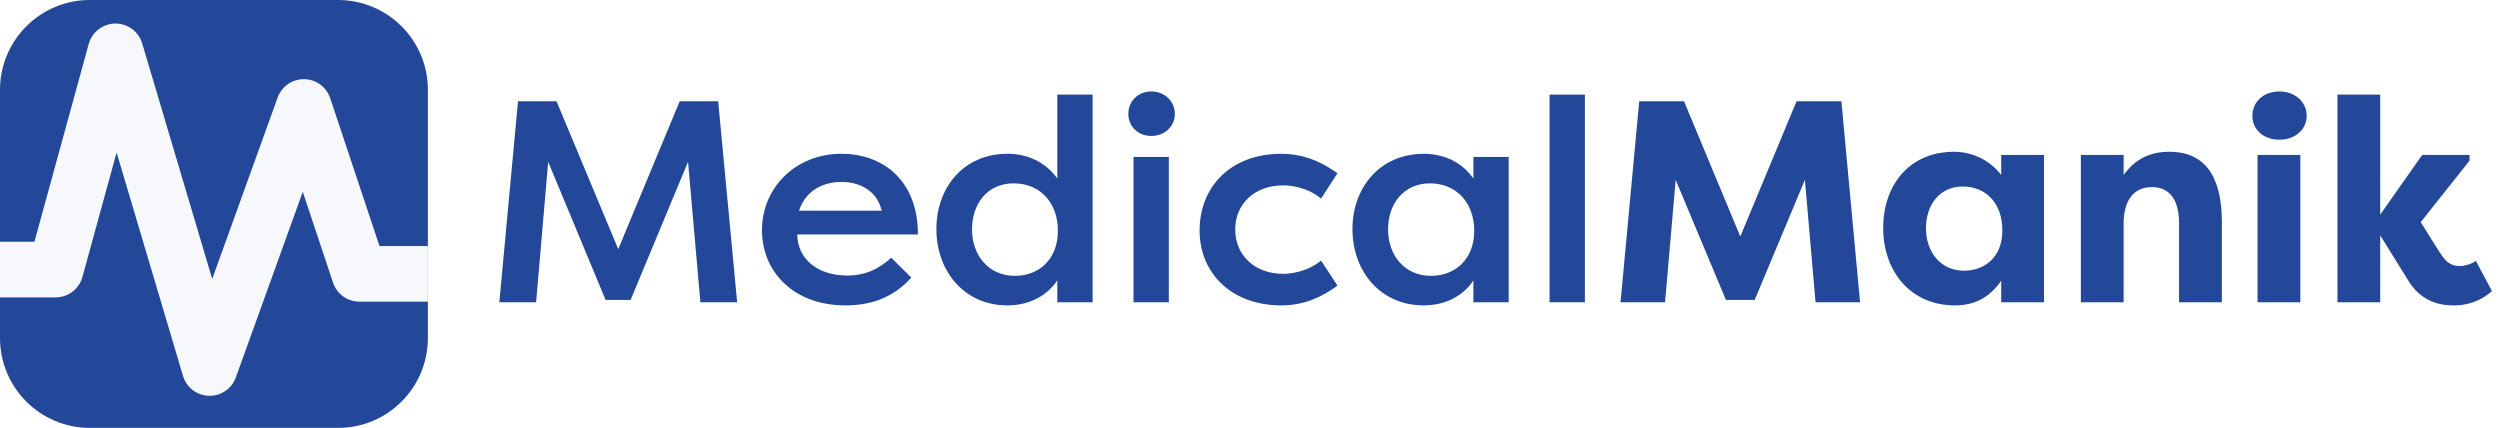
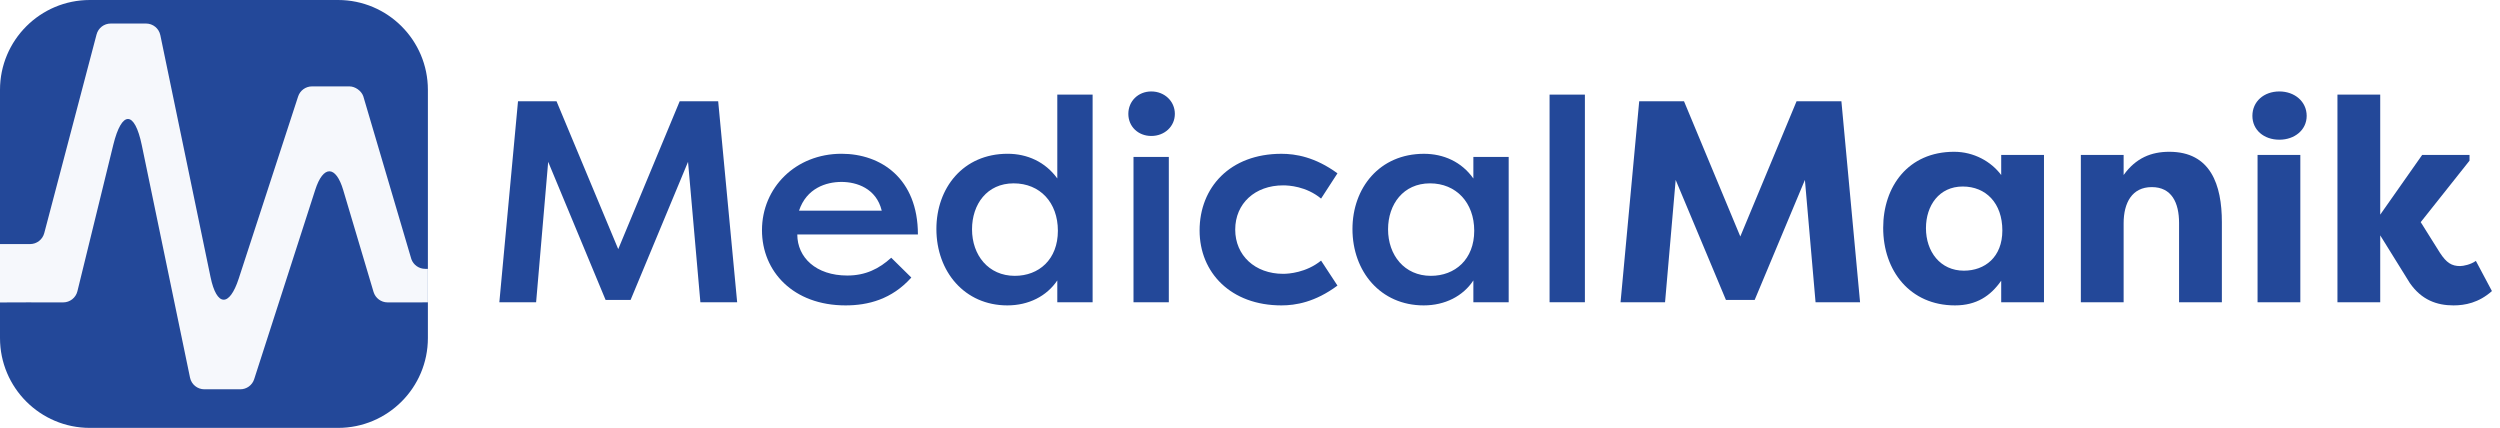
<svg xmlns="http://www.w3.org/2000/svg" viewBox="0 0 315.5 54" role="img" aria-label="MedicalManik">
  <svg x="0" y="0" width="54" height="54" viewBox="0 0 100 100" overflow="visible">
    <clipPath id="lca">
      <path d="M21 0 H79 A21 21 0 0 1 100 21 V79 A21 21 0 0 1 79 100 H21 A21 21 0 0 1 0 79 V21 A21 21 0 0 1 21 0 Z" />
    </clipPath>
    <path d="M21 0 H79 A21 21 0 0 1 100 21 V79 A21 21 0 0 1 79 100 H21 A21 21 0 0 1 0 79 V21 A21 21 0 0 1 21 0 Z" fill="#234899" />
-     <path clip-path="url(#lca)" d="M-6 63 L13 63 L27 12 L49 86 L71 25 L84 64 L106 64" fill="none" stroke="#F6F8FC" stroke-width="13" stroke-linejoin="round" />
+     <path clip-path="url(#lca)" d="M 99.36 62.83 C 97.91 62.83 96.61 61.91 96.13 60.54 L 84.90 22.49 C 84.46 21.23 83.01 20.19 81.67 20.19 L 72.92 20.19 C 71.44 20.19 70.13 21.14 69.67 22.55 L 55.79 65.11 C 53.60 71.83 50.63 71.66 49.20 64.74 L 37.47 8.22 C 37.14 6.63 35.74 5.50 34.13 5.50 L 25.88 5.50 C 24.32 5.50 22.97 6.54 22.57 8.04 L 10.34 54.49 C 9.94 55.99 8.59 57.04 7.03 57.04 L -1.28 57.04 C -3.17 57.04 -4.70 58.57 -4.70 60.45 L -4.70 67.27 C -4.70 69.16 -3.16 70.69 -1.27 70.69 L 7.32 70.66 L 7.31 70.67 L 14.77 70.67 C 16.34 70.67 17.71 69.60 18.09 68.07 L 26.48 33.83 C 28.46 25.76 31.46 25.81 33.14 33.94 L 44.41 88.26 C 44.74 89.85 46.14 90.98 47.76 90.98 L 56.15 90.98 C 57.63 90.98 58.95 90.03 59.40 88.62 L 73.68 44.34 C 75.54 38.57 78.48 38.60 80.21 44.41 L 87.30 68.23 C 87.74 69.68 89.07 70.67 90.58 70.67 L 98.74 70.67 L 98.73 70.66 L 160.61 70.70 C 162.50 70.70 164.03 69.17 164.03 67.28 L 164.03 62.83 Z" fill="#F6F8FC" />
  </svg>
  <svg x="62" y="10.5" width="253.5" height="29" viewBox="487.6 284.4 253.5 29.0">
    <g fill="#234899">
      <path transform="matrix(1 0 0 1 0 0)" d="M 502.027 311.754 L 494.781 294.324 L 493.258 312.043 L 488.617 312.043 L 490.973 286.676 L 495.832 286.676 L 503.621 305.34 L 511.379 286.676 L 516.234 286.676 L 518.629 312.043 L 513.988 312.043 L 512.43 294.324 L 505.18 311.754 Z M 502.027 311.754 " />
      <path transform="matrix(1 0 0 1 0 0)" d="M 540.609 308.926 C 538.145 311.684 535.137 312.441 532.309 312.441 C 525.715 312.441 521.762 308.168 521.762 302.949 C 521.762 297.582 526.004 293.305 531.801 293.305 C 536.77 293.305 541.441 296.422 541.441 303.492 L 526.219 303.492 C 526.219 306.391 528.578 308.672 532.527 308.672 C 534.809 308.672 536.512 307.84 538.074 306.426 Z M 526.438 300.484 L 536.875 300.484 C 536.188 297.656 533.688 296.859 531.801 296.859 C 529.844 296.859 527.379 297.656 526.438 300.484 " />
      <path transform="matrix(1 0 0 1 0 0)" d="M 563.488 285.84 L 563.488 312.043 L 559.031 312.043 L 559.031 309.289 C 557.691 311.285 555.406 312.441 552.727 312.441 C 547.328 312.441 543.773 308.168 543.773 302.801 C 543.773 297.621 547.145 293.305 552.762 293.305 C 555.227 293.305 557.512 294.32 559.031 296.422 L 559.031 285.84 Z M 553.668 308.711 C 556.711 308.711 559.105 306.645 559.105 303.02 C 559.105 299.469 556.859 297.039 553.523 297.039 C 550.152 297.039 548.27 299.684 548.27 302.84 C 548.27 306.102 550.336 308.711 553.668 308.711 " />
      <path transform="matrix(1 0 0 1 0 0)" d="M 570.895 285.441 C 572.562 285.441 573.867 286.676 573.867 288.27 C 573.867 289.863 572.562 291.059 570.895 291.059 C 569.23 291.059 567.996 289.863 567.996 288.27 C 567.996 286.676 569.23 285.441 570.895 285.441 M 568.648 293.707 L 573.105 293.707 L 573.105 312.043 L 568.648 312.043 Z M 568.648 293.707 " />
      <path transform="matrix(1 0 0 1 0 0)" d="M 587.316 293.309 C 589.094 293.309 591.559 293.707 594.387 295.773 L 592.32 298.961 C 590.434 297.402 588.223 297.293 587.535 297.293 C 583.984 297.293 581.484 299.578 581.484 302.875 C 581.484 306.137 583.984 308.457 587.535 308.457 C 588.223 308.457 590.434 308.312 592.32 306.789 L 594.387 309.941 C 591.559 312.043 589.094 312.441 587.316 312.441 C 580.938 312.441 576.988 308.312 576.988 302.984 C 576.988 297.547 580.832 293.309 587.316 293.309 " />
      <path transform="matrix(1 0 0 1 0 0)" d="M 615.996 293.707 L 615.996 312.043 L 611.539 312.043 L 611.539 309.289 C 610.234 311.281 607.949 312.441 605.27 312.441 C 599.832 312.441 596.281 308.168 596.281 302.805 C 596.281 297.621 599.688 293.309 605.305 293.309 C 607.77 293.309 610.055 294.32 611.539 296.426 L 611.539 293.707 Z M 606.176 308.711 C 609.219 308.711 611.648 306.645 611.648 303.02 C 611.648 299.469 609.363 297.039 606.066 297.039 C 602.695 297.039 600.773 299.684 600.773 302.84 C 600.773 306.102 602.84 308.711 606.176 308.711 " />
      <path transform="matrix(1 0 0 1 0 0)" d="M 621.156 285.84 L 625.613 285.84 L 625.613 312.043 L 621.156 312.043 Z M 621.156 285.84 " />
      <path transform="matrix(1 0 0 1 0 0)" d="M 643.414 311.754 L 637.07 296.605 L 635.73 312.043 L 630.113 312.043 L 632.469 286.676 L 638.121 286.676 L 645.227 303.746 L 652.328 286.676 L 657.984 286.676 L 660.34 312.043 L 654.723 312.043 L 653.379 296.605 L 647.039 311.754 Z M 643.414 311.754 " />
      <path transform="matrix(1 0 0 1 0 0)" d="M 683.551 293.453 L 683.551 312.043 L 678.152 312.043 L 678.152 309.324 C 676.812 311.246 675.035 312.441 672.316 312.441 C 666.664 312.441 663.258 308.094 663.258 302.656 C 663.258 297.438 666.41 293.055 672.207 293.055 C 674.707 293.055 676.883 294.285 678.152 295.988 L 678.152 293.453 Z M 673.441 308.059 C 676.086 308.059 678.297 306.355 678.297 302.984 C 678.297 299.543 676.23 297.438 673.297 297.438 C 670.324 297.438 668.656 299.832 668.656 302.695 C 668.656 305.668 670.469 308.059 673.441 308.059 " />
      <path transform="matrix(1 0 0 1 0 0)" d="M 688.203 293.453 L 693.602 293.453 L 693.602 295.988 C 695.16 293.812 697.121 293.055 699.367 293.055 C 704.586 293.055 706 297.223 706 301.934 L 706 312.043 L 700.598 312.043 L 700.598 302.043 C 700.598 299.469 699.656 297.512 697.156 297.512 C 694.656 297.512 693.602 299.504 693.602 302.078 L 693.602 312.043 L 688.203 312.043 Z M 688.203 293.453 " />
      <path transform="matrix(1 0 0 1 0 0)" d="M 713.258 285.441 C 715.18 285.441 716.703 286.711 716.703 288.523 C 716.703 290.301 715.18 291.531 713.258 291.531 C 711.301 291.531 709.852 290.301 709.852 288.523 C 709.852 286.711 711.301 285.441 713.258 285.441 M 710.504 293.453 L 715.902 293.453 L 715.902 312.043 L 710.504 312.043 Z M 710.504 293.453 " />
      <path transform="matrix(1 0 0 1 0 0)" d="M 731.277 293.453 L 737.254 293.453 L 737.254 294.176 L 731.094 301.934 L 733.523 305.809 C 734.355 307.078 735.008 307.477 736.062 307.477 C 736.461 307.477 737.402 307.297 738.055 306.824 L 740.082 310.633 C 738.414 312.117 736.676 312.441 735.227 312.441 C 733.125 312.441 731.203 311.754 729.719 309.617 L 725.984 303.602 L 725.984 312.043 L 720.586 312.043 L 720.586 285.84 L 725.984 285.84 L 725.984 300.988 Z M 731.277 293.453 " />
    </g>
  </svg>
</svg>
